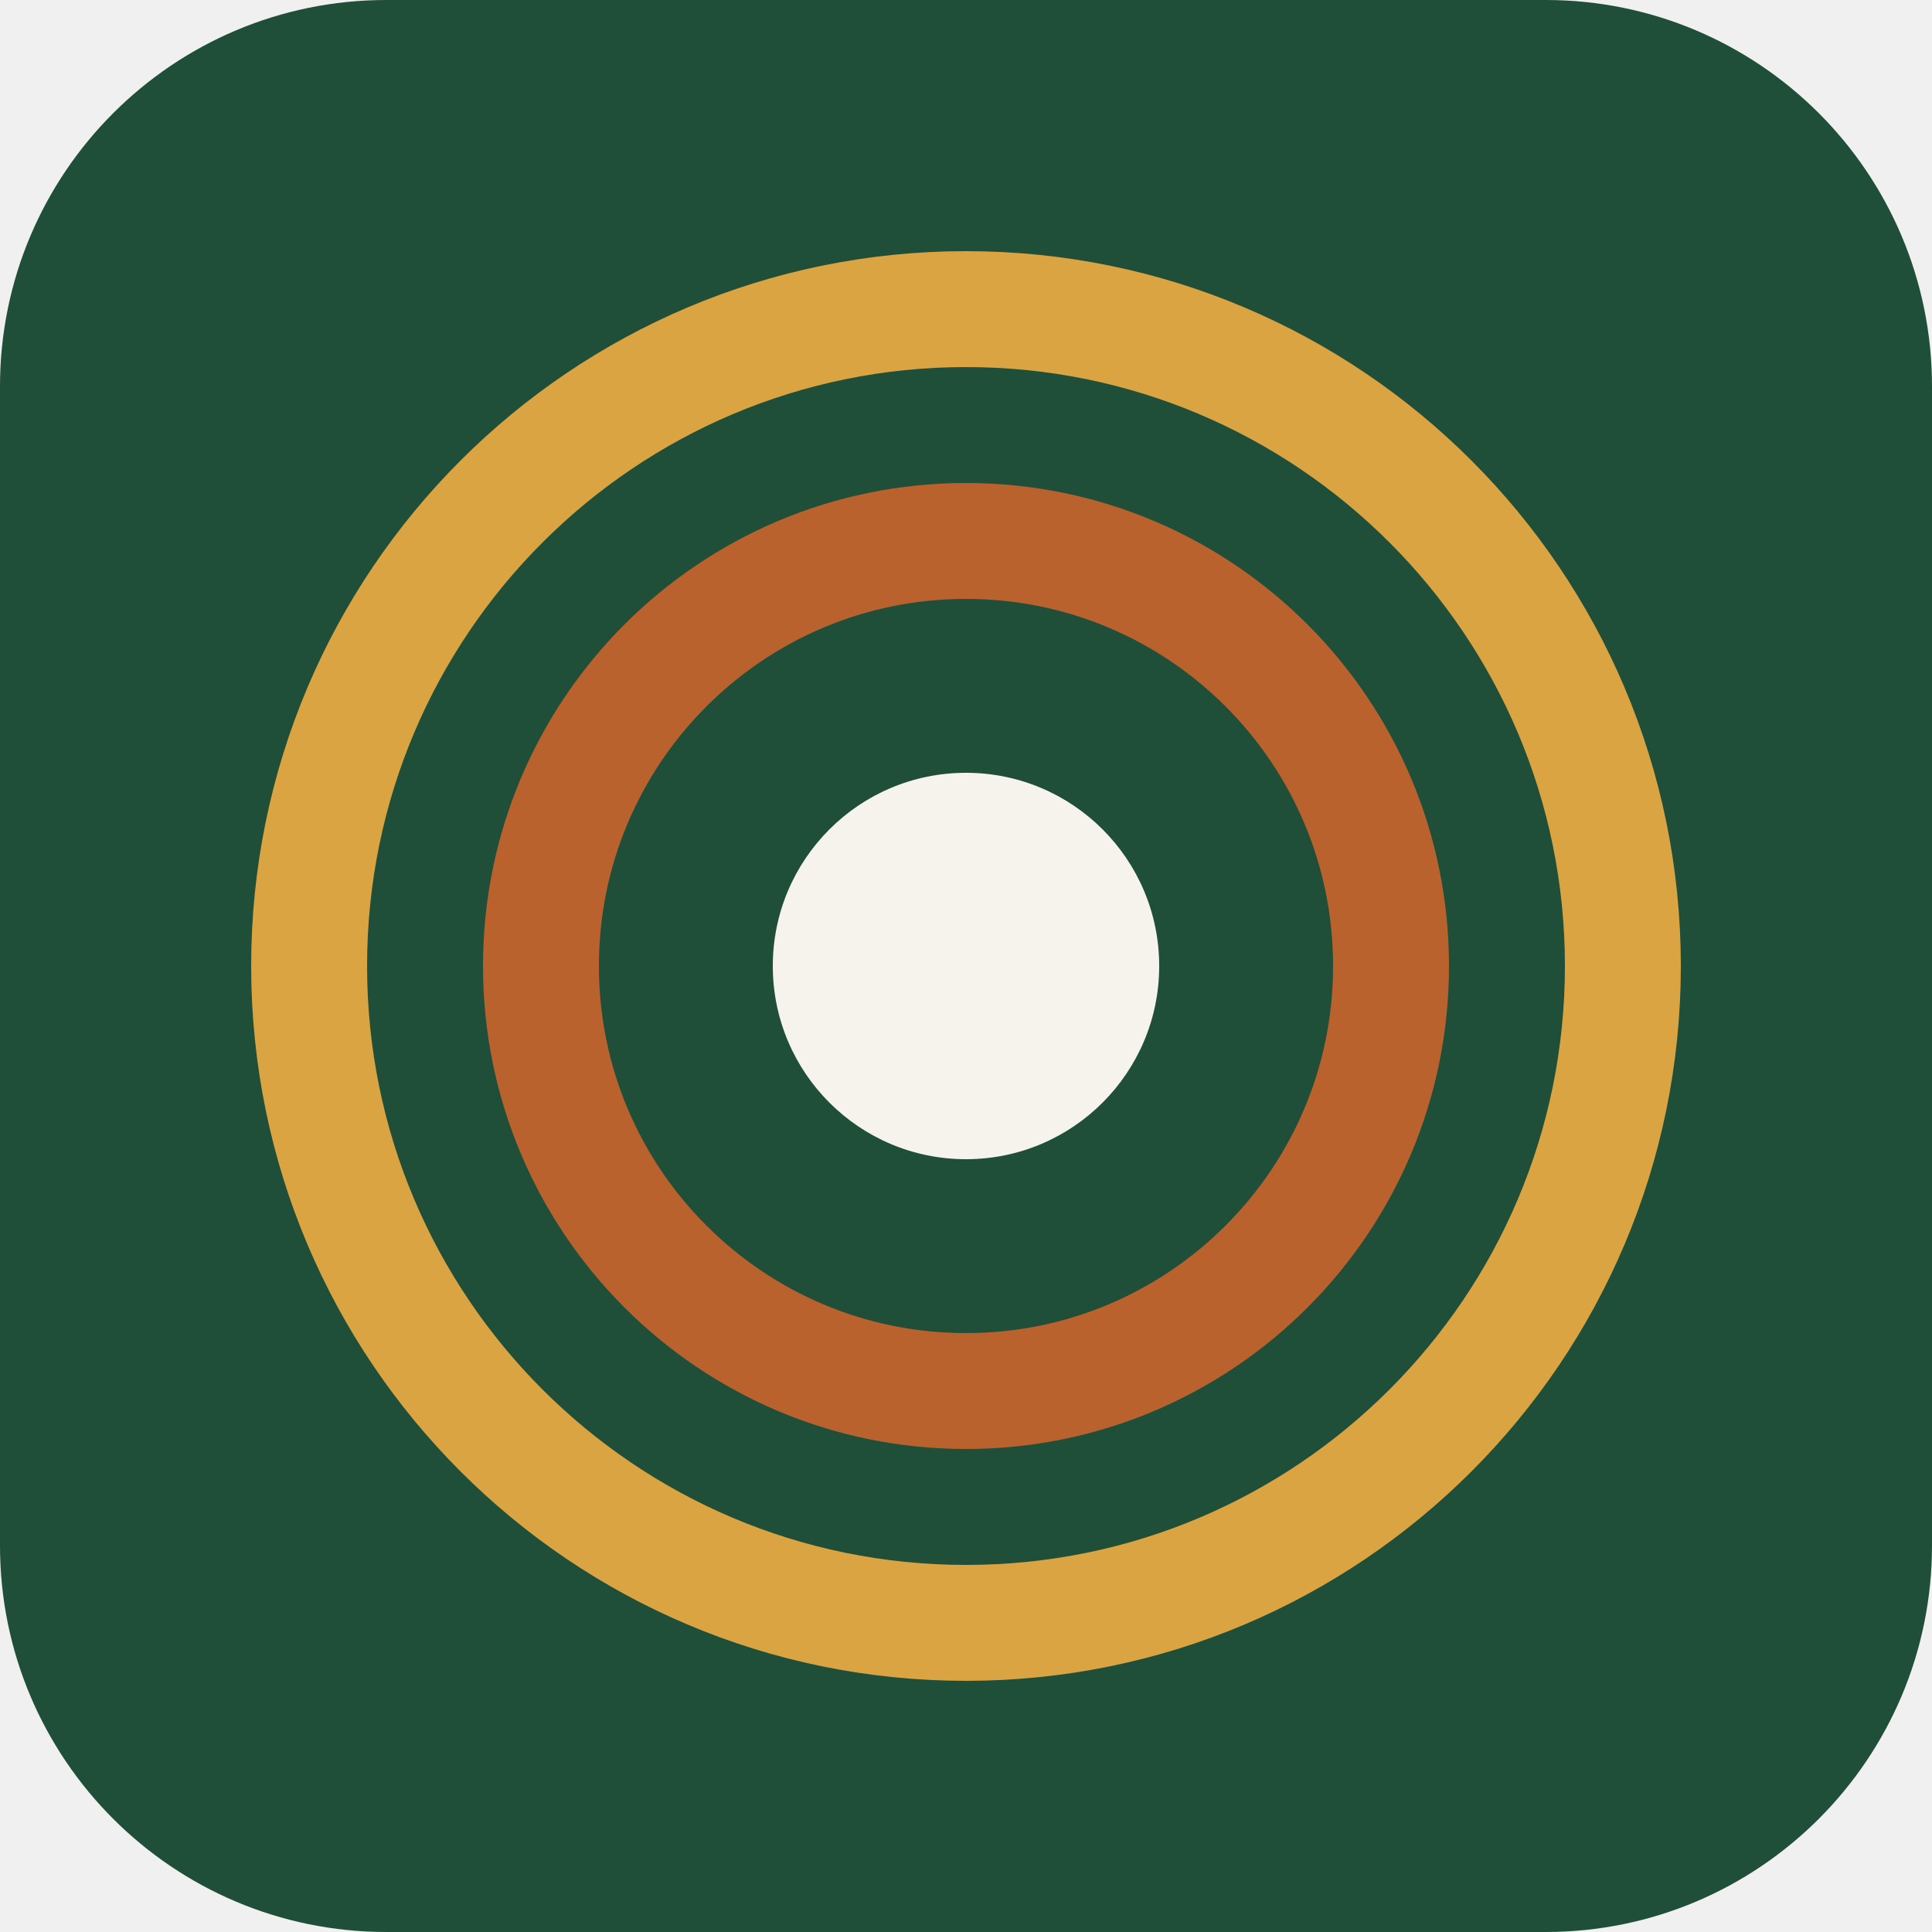
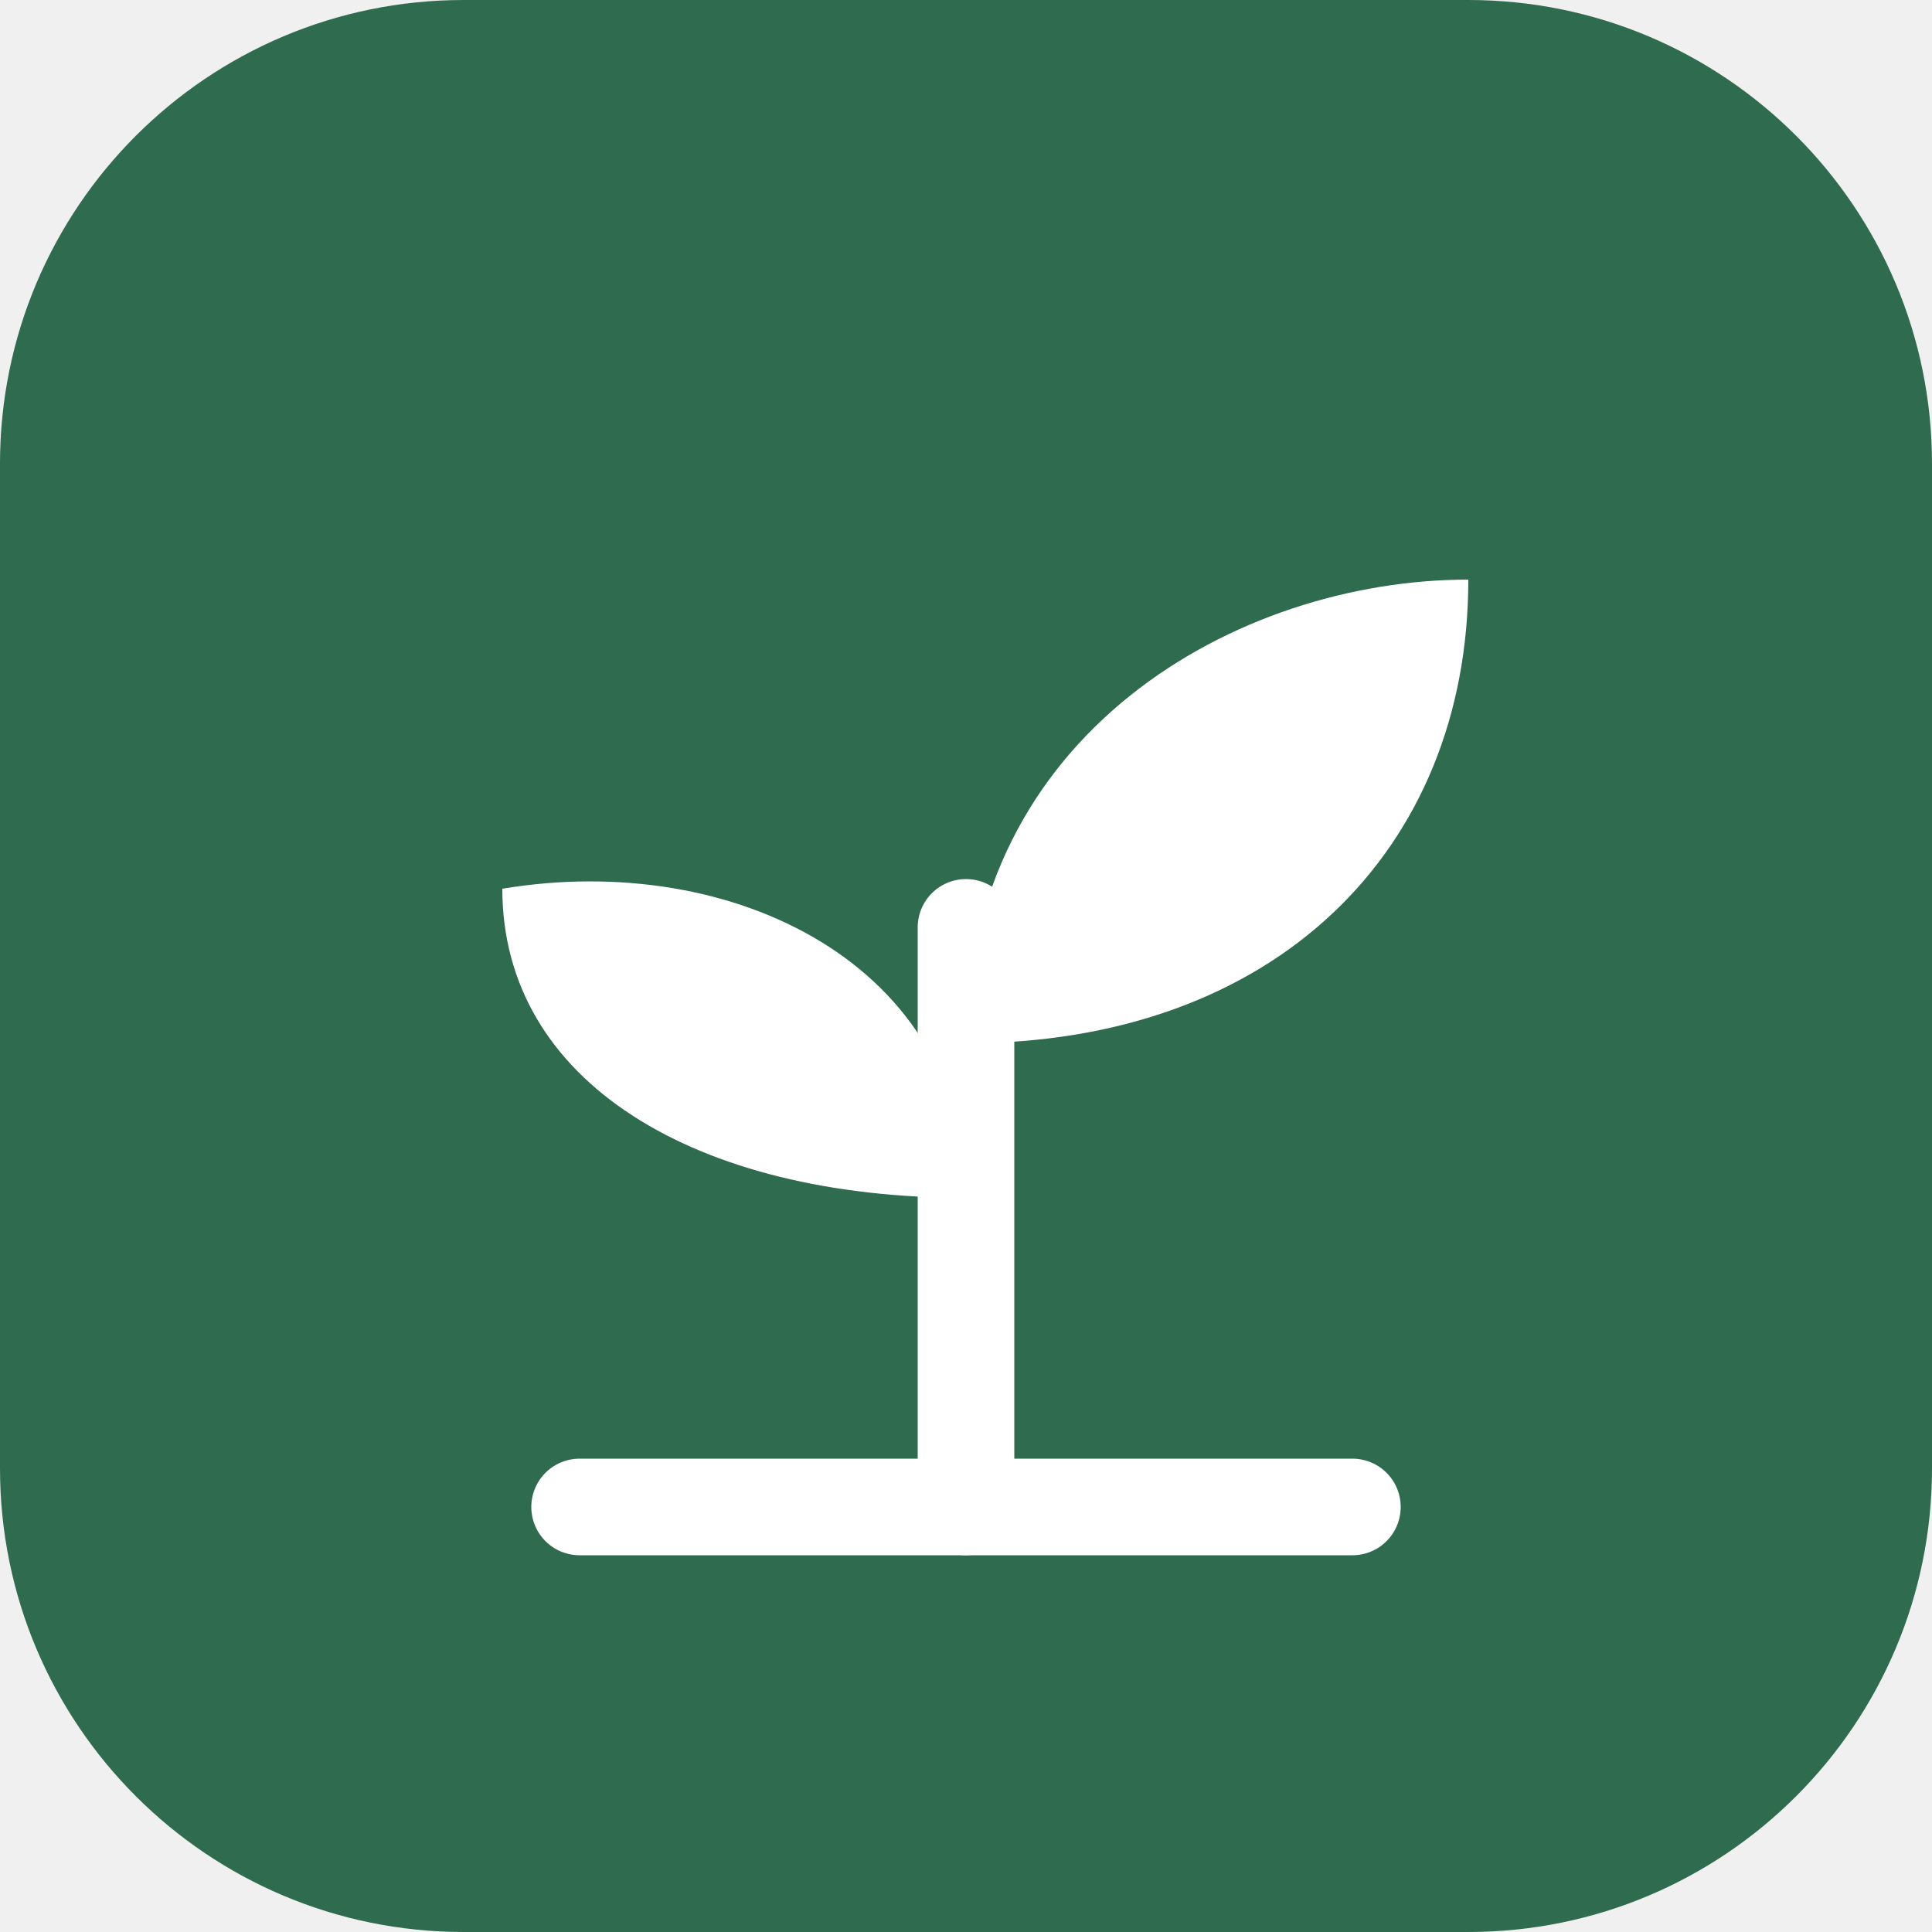
<svg xmlns="http://www.w3.org/2000/svg" viewBox="0 0 100 100">
-   <rect width="100" height="100" rx="20" fill="#1F4E39" />
-   <circle cx="50" cy="50" r="34" fill="none" stroke="#D9A441" stroke-width="6" />
-   <circle cx="50" cy="50" r="22" fill="none" stroke="#B9622E" stroke-width="6" />
-   <circle cx="50" cy="50" r="10" fill="#F6F3EC" />
+   <rect width="100" height="100" rx="24" fill="#2F6B4F" />
+   <g fill="none" stroke="#FFFFFF" stroke-width="5" stroke-linecap="round">
+     <path d="M30 78H70" />
+     <path d="M50 78V48" />
+   </g>
+   <path d="M50 54C50 38 64 30 76 30C76 44 66 54 50 54Z" fill="#FFFFFF" />
+   <path d="M50 62C50 50 38 44 26 46C26 56 36 62 50 62Z" fill="#FFFFFF" />
</svg>
